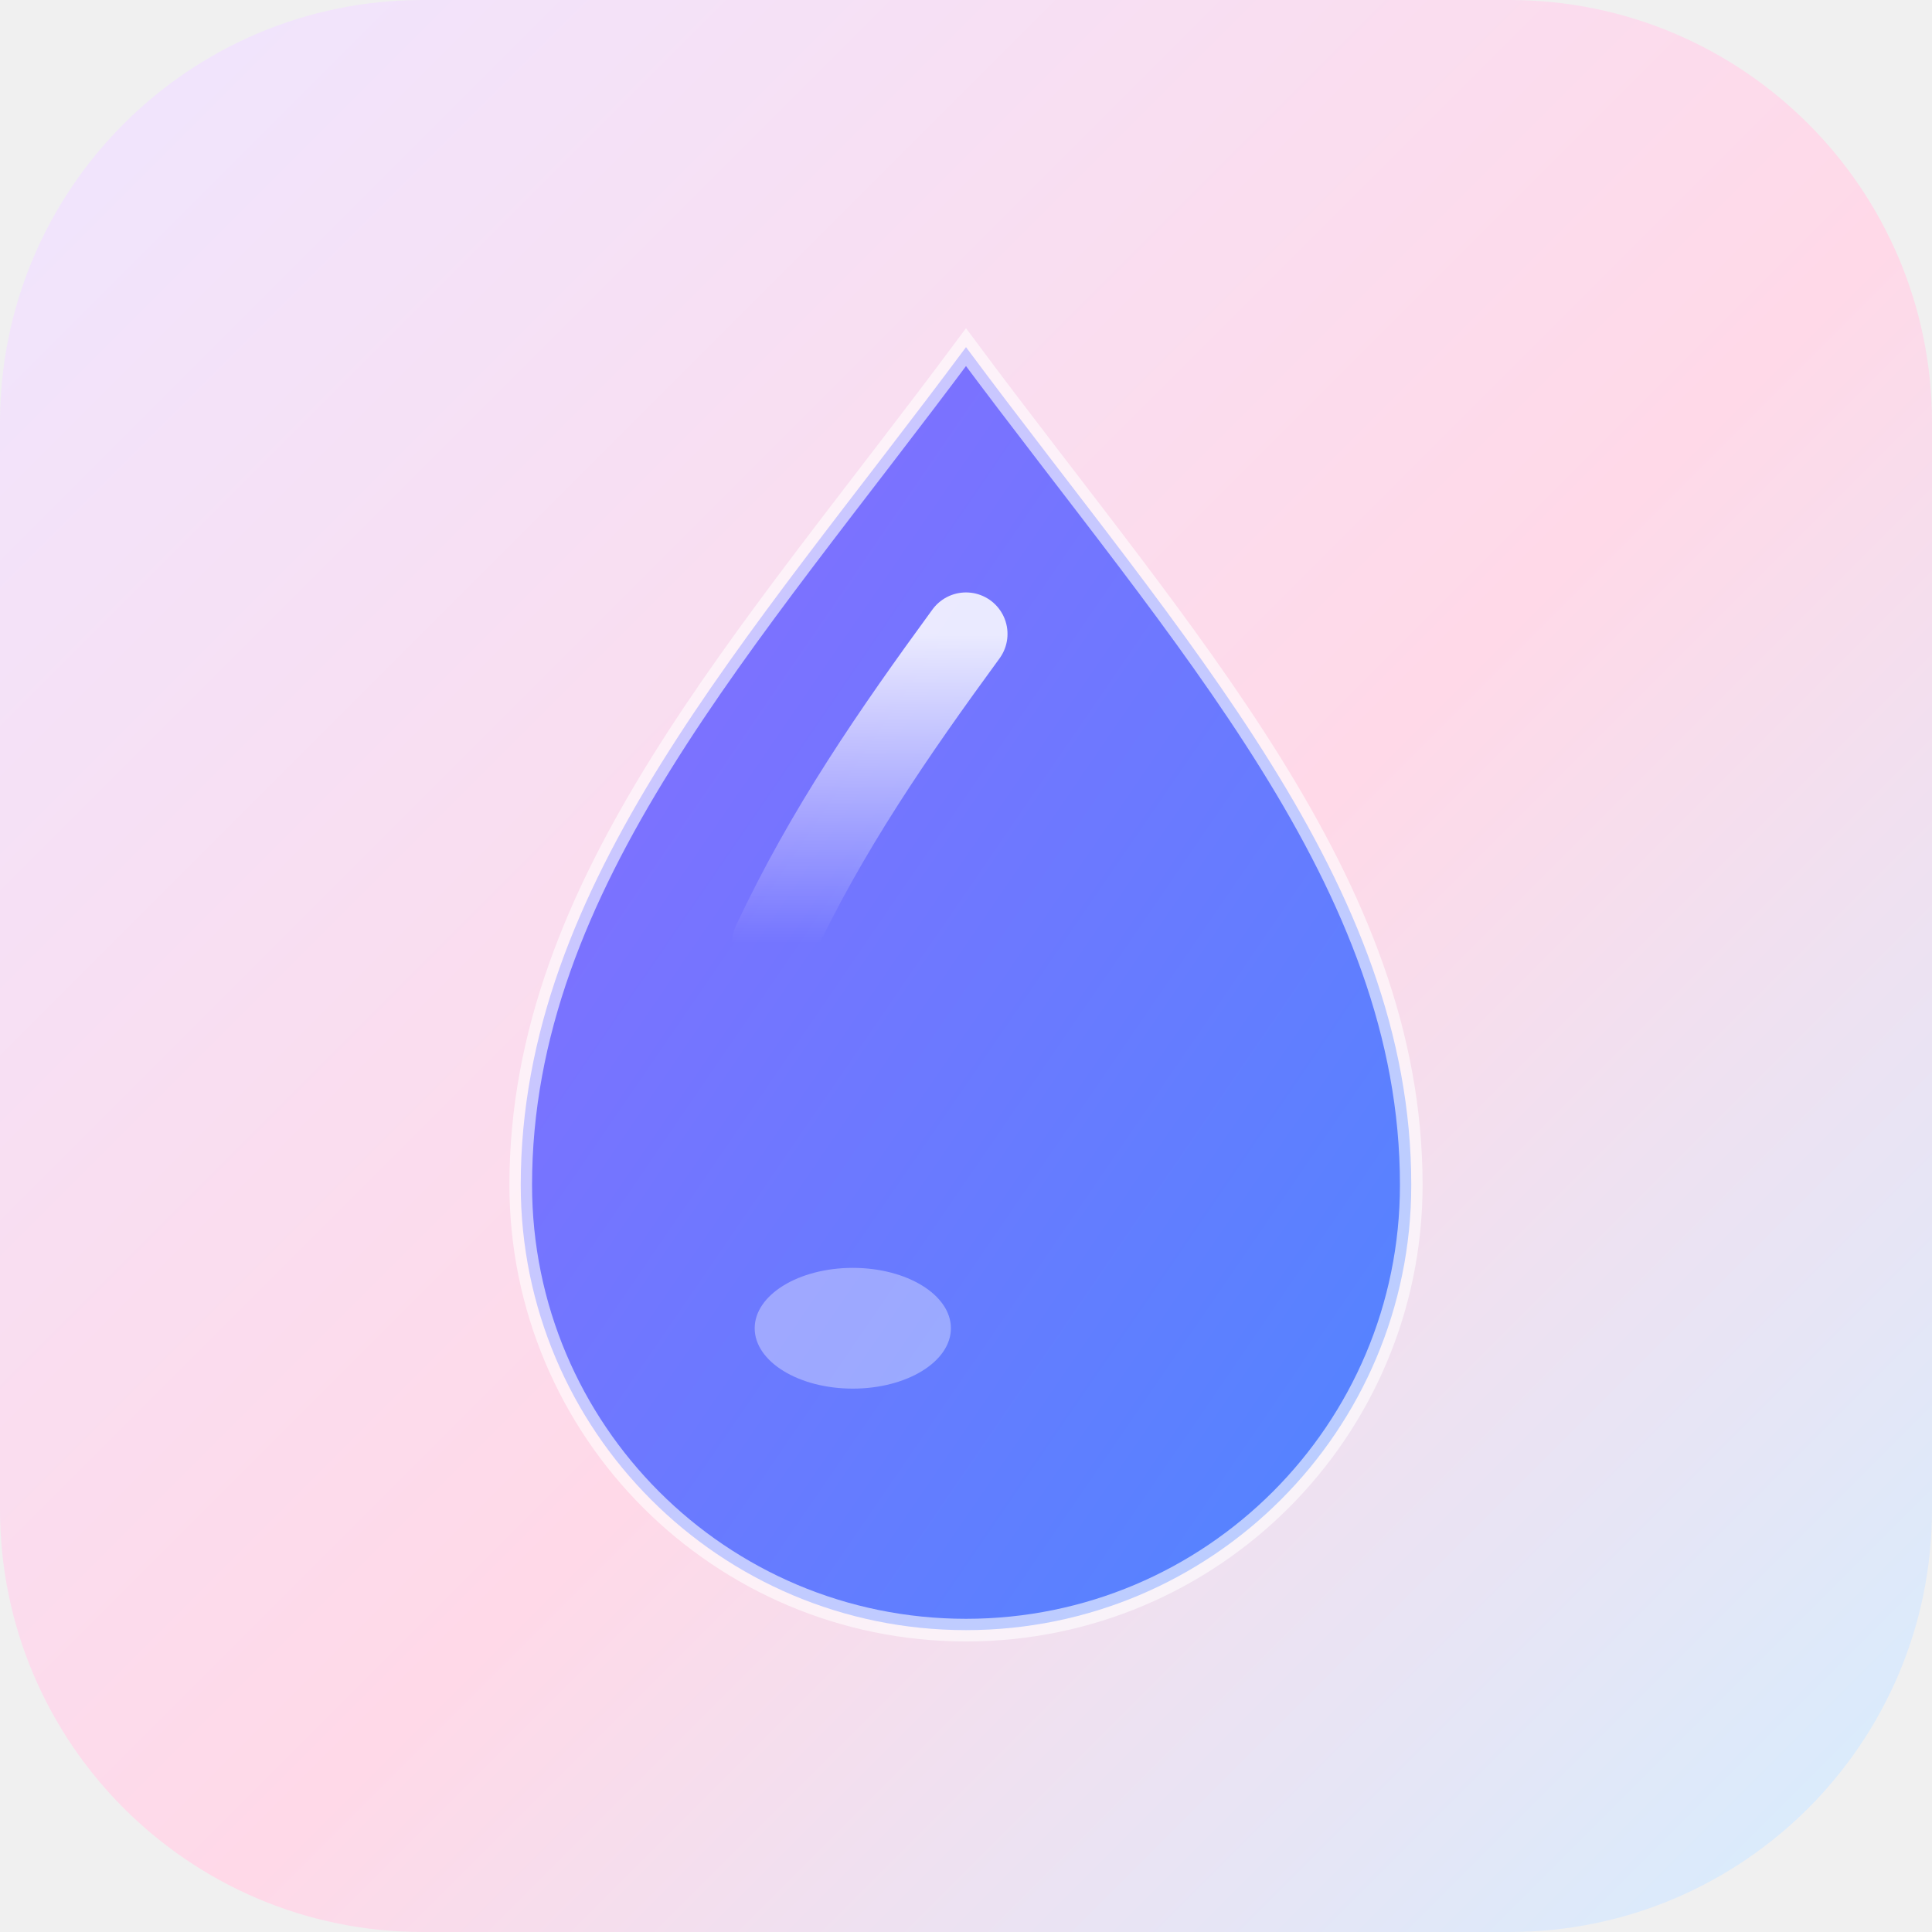
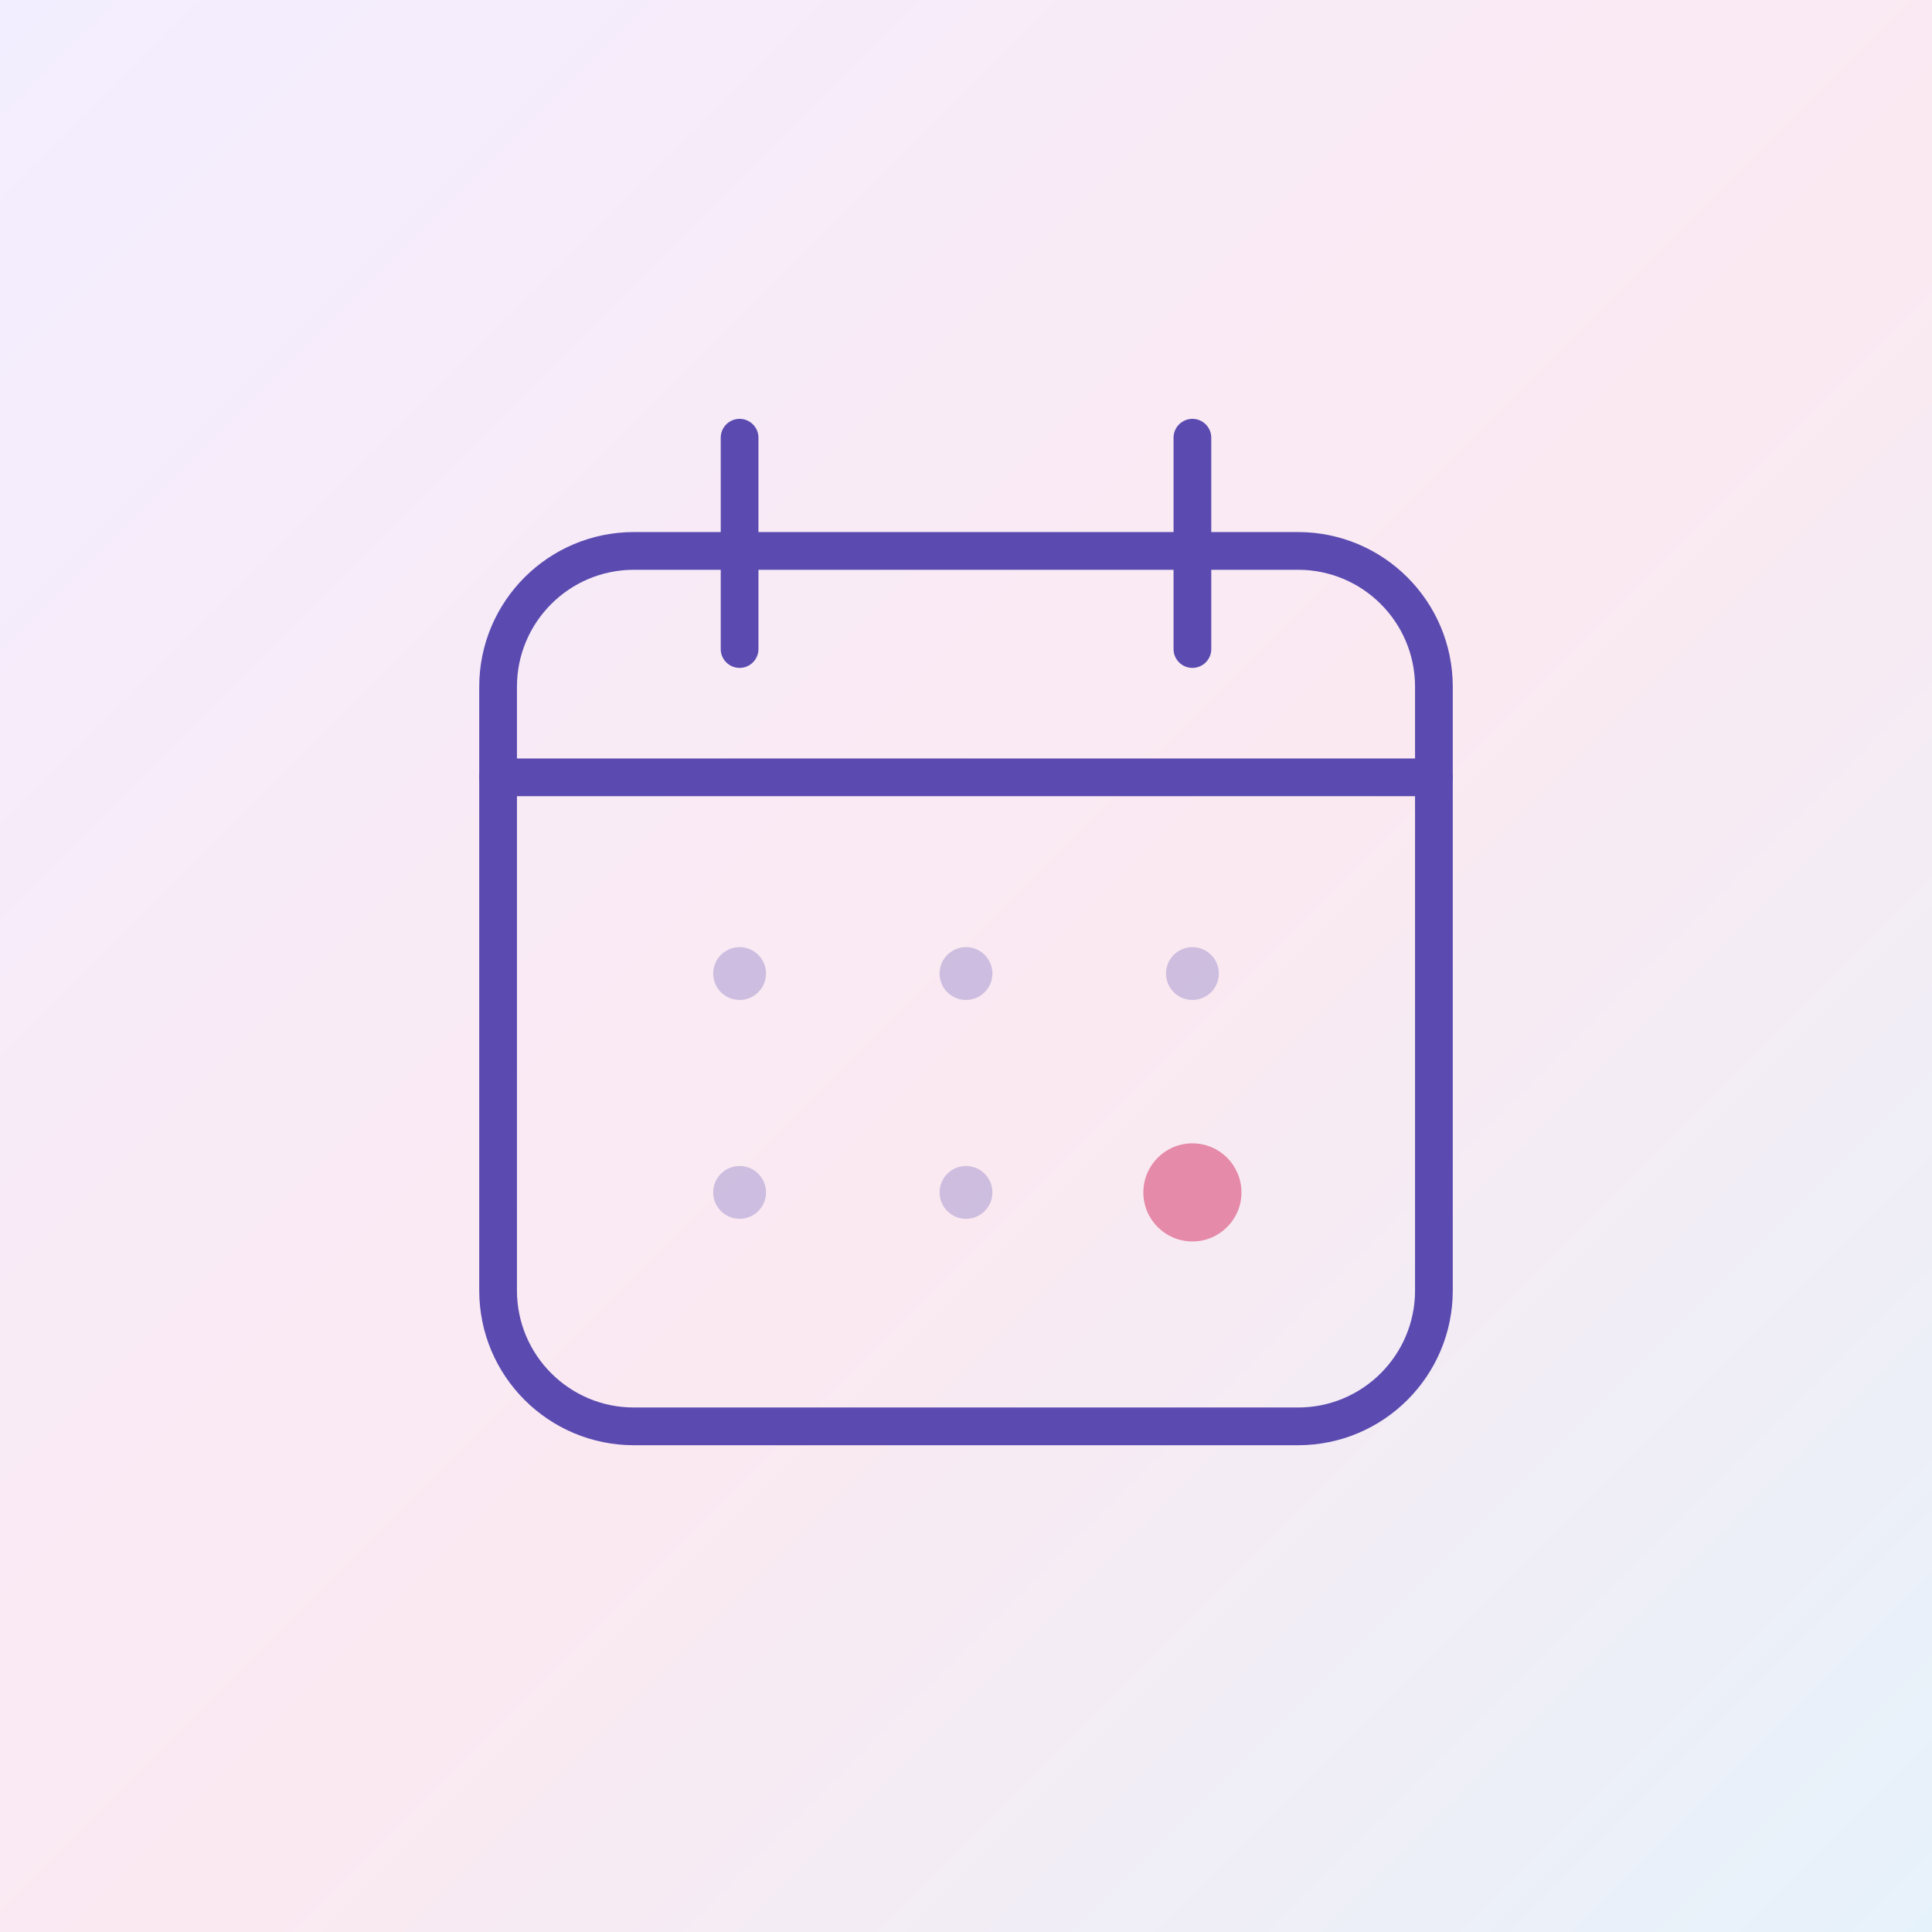
<svg xmlns="http://www.w3.org/2000/svg" viewBox="0 0 512 512">
  <defs>
-     <linearGradient id="bg" x1="0" y1="0" x2="1" y2="1">
-       <stop offset="0" stop-color="#efe6ff" />
-       <stop offset=".55" stop-color="#ffd9e8" />
-       <stop offset="1" stop-color="#d4eeff" />
-     </linearGradient>
-     <linearGradient id="dr" x1="0" y1="0" x2="1" y2="1">
-       <stop offset="0" stop-color="#8a6bff" />
-       <stop offset="1" stop-color="#4f86ff" />
-     </linearGradient>
-     <linearGradient id="hl" x1="0" y1="0" x2="0" y2="1">
-       <stop offset="0" stop-color="#fff" stop-opacity=".85" />
-       <stop offset="1" stop-color="#fff" stop-opacity="0" />
+     <linearGradient id="g1" x1="0" y1="0" x2="1" y2="1">
+       <stop offset="0" stop-color="#f3eeff" />
+       <stop offset="0.55" stop-color="#fbe9f1" />
+       <stop offset="1" stop-color="#e6f2fb" />
    </linearGradient>
  </defs>
-   <rect width="512" height="512" rx="112" fill="url(#bg)" />
-   <path d="M256 92c58 78 118 142 118 222a118 118 0 0 1-236 0c0-80 60-144 118-222z" fill="url(#dr)" />
-   <path d="M256 92c58 78 118 142 118 222a118 118 0 0 1-236 0c0-80 60-144 118-222z" fill="none" stroke="#fff" stroke-opacity=".6" stroke-width="6" />
-   <path d="M205 250c14-30 32-56 51-82" stroke="url(#hl)" stroke-width="22" stroke-linecap="round" fill="none" />
-   <ellipse cx="226" cy="352" rx="26" ry="16" fill="#fff" opacity=".35" />
+   <rect width="512" height="512" fill="url(#g1)" />
+   <g fill="none" stroke-linecap="round" stroke-linejoin="round" stroke="#5b4bb0" stroke-width="10">
+     <rect x="132" y="146" width="248" height="232" rx="36" />
+     <path d="M132 206h248M196 116v56M316 116v56" />
+   </g>
+   <circle cx="196" cy="258" r="7" fill="#5b4bb0" opacity="0.28" />
+   <circle cx="196" cy="316" r="7" fill="#5b4bb0" opacity="0.28" />
+   <circle cx="256" cy="258" r="7" fill="#5b4bb0" opacity="0.28" />
+   <circle cx="256" cy="316" r="7" fill="#5b4bb0" opacity="0.28" />
+   <circle cx="316" cy="258" r="7" fill="#5b4bb0" opacity="0.28" />
+   <circle cx="316" cy="316" r="13" fill="#e58aa8" />
</svg>
